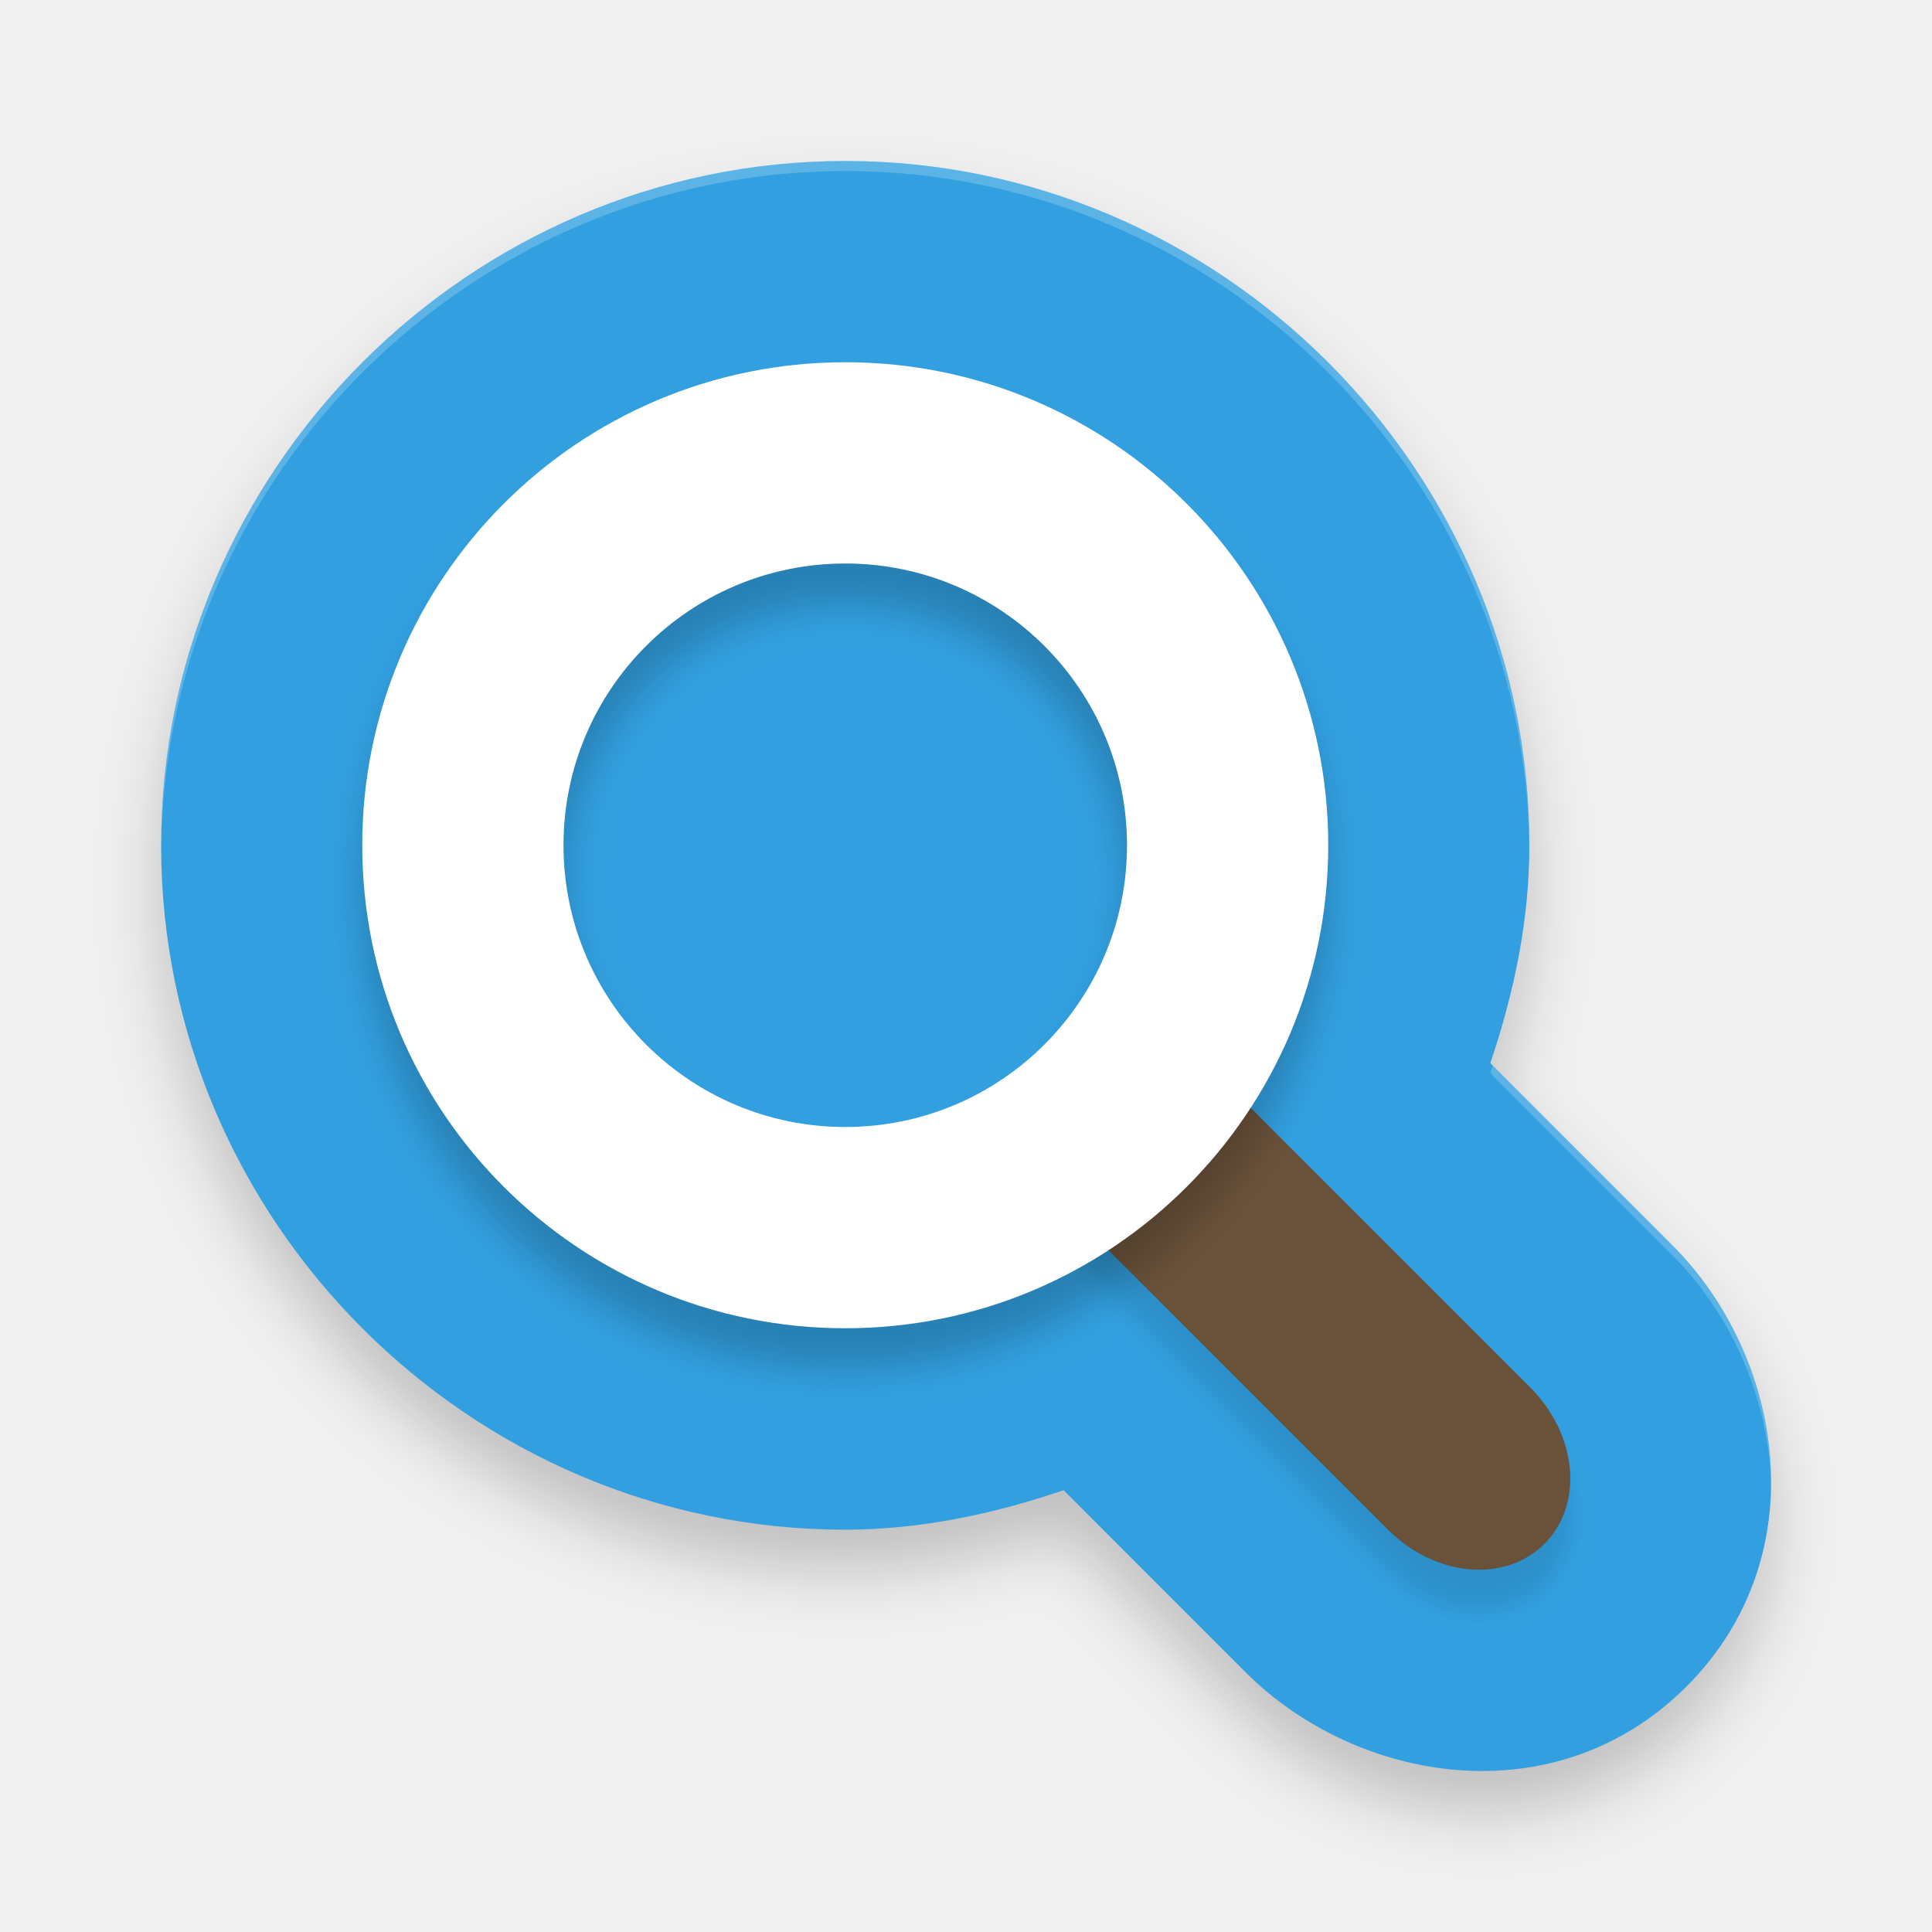
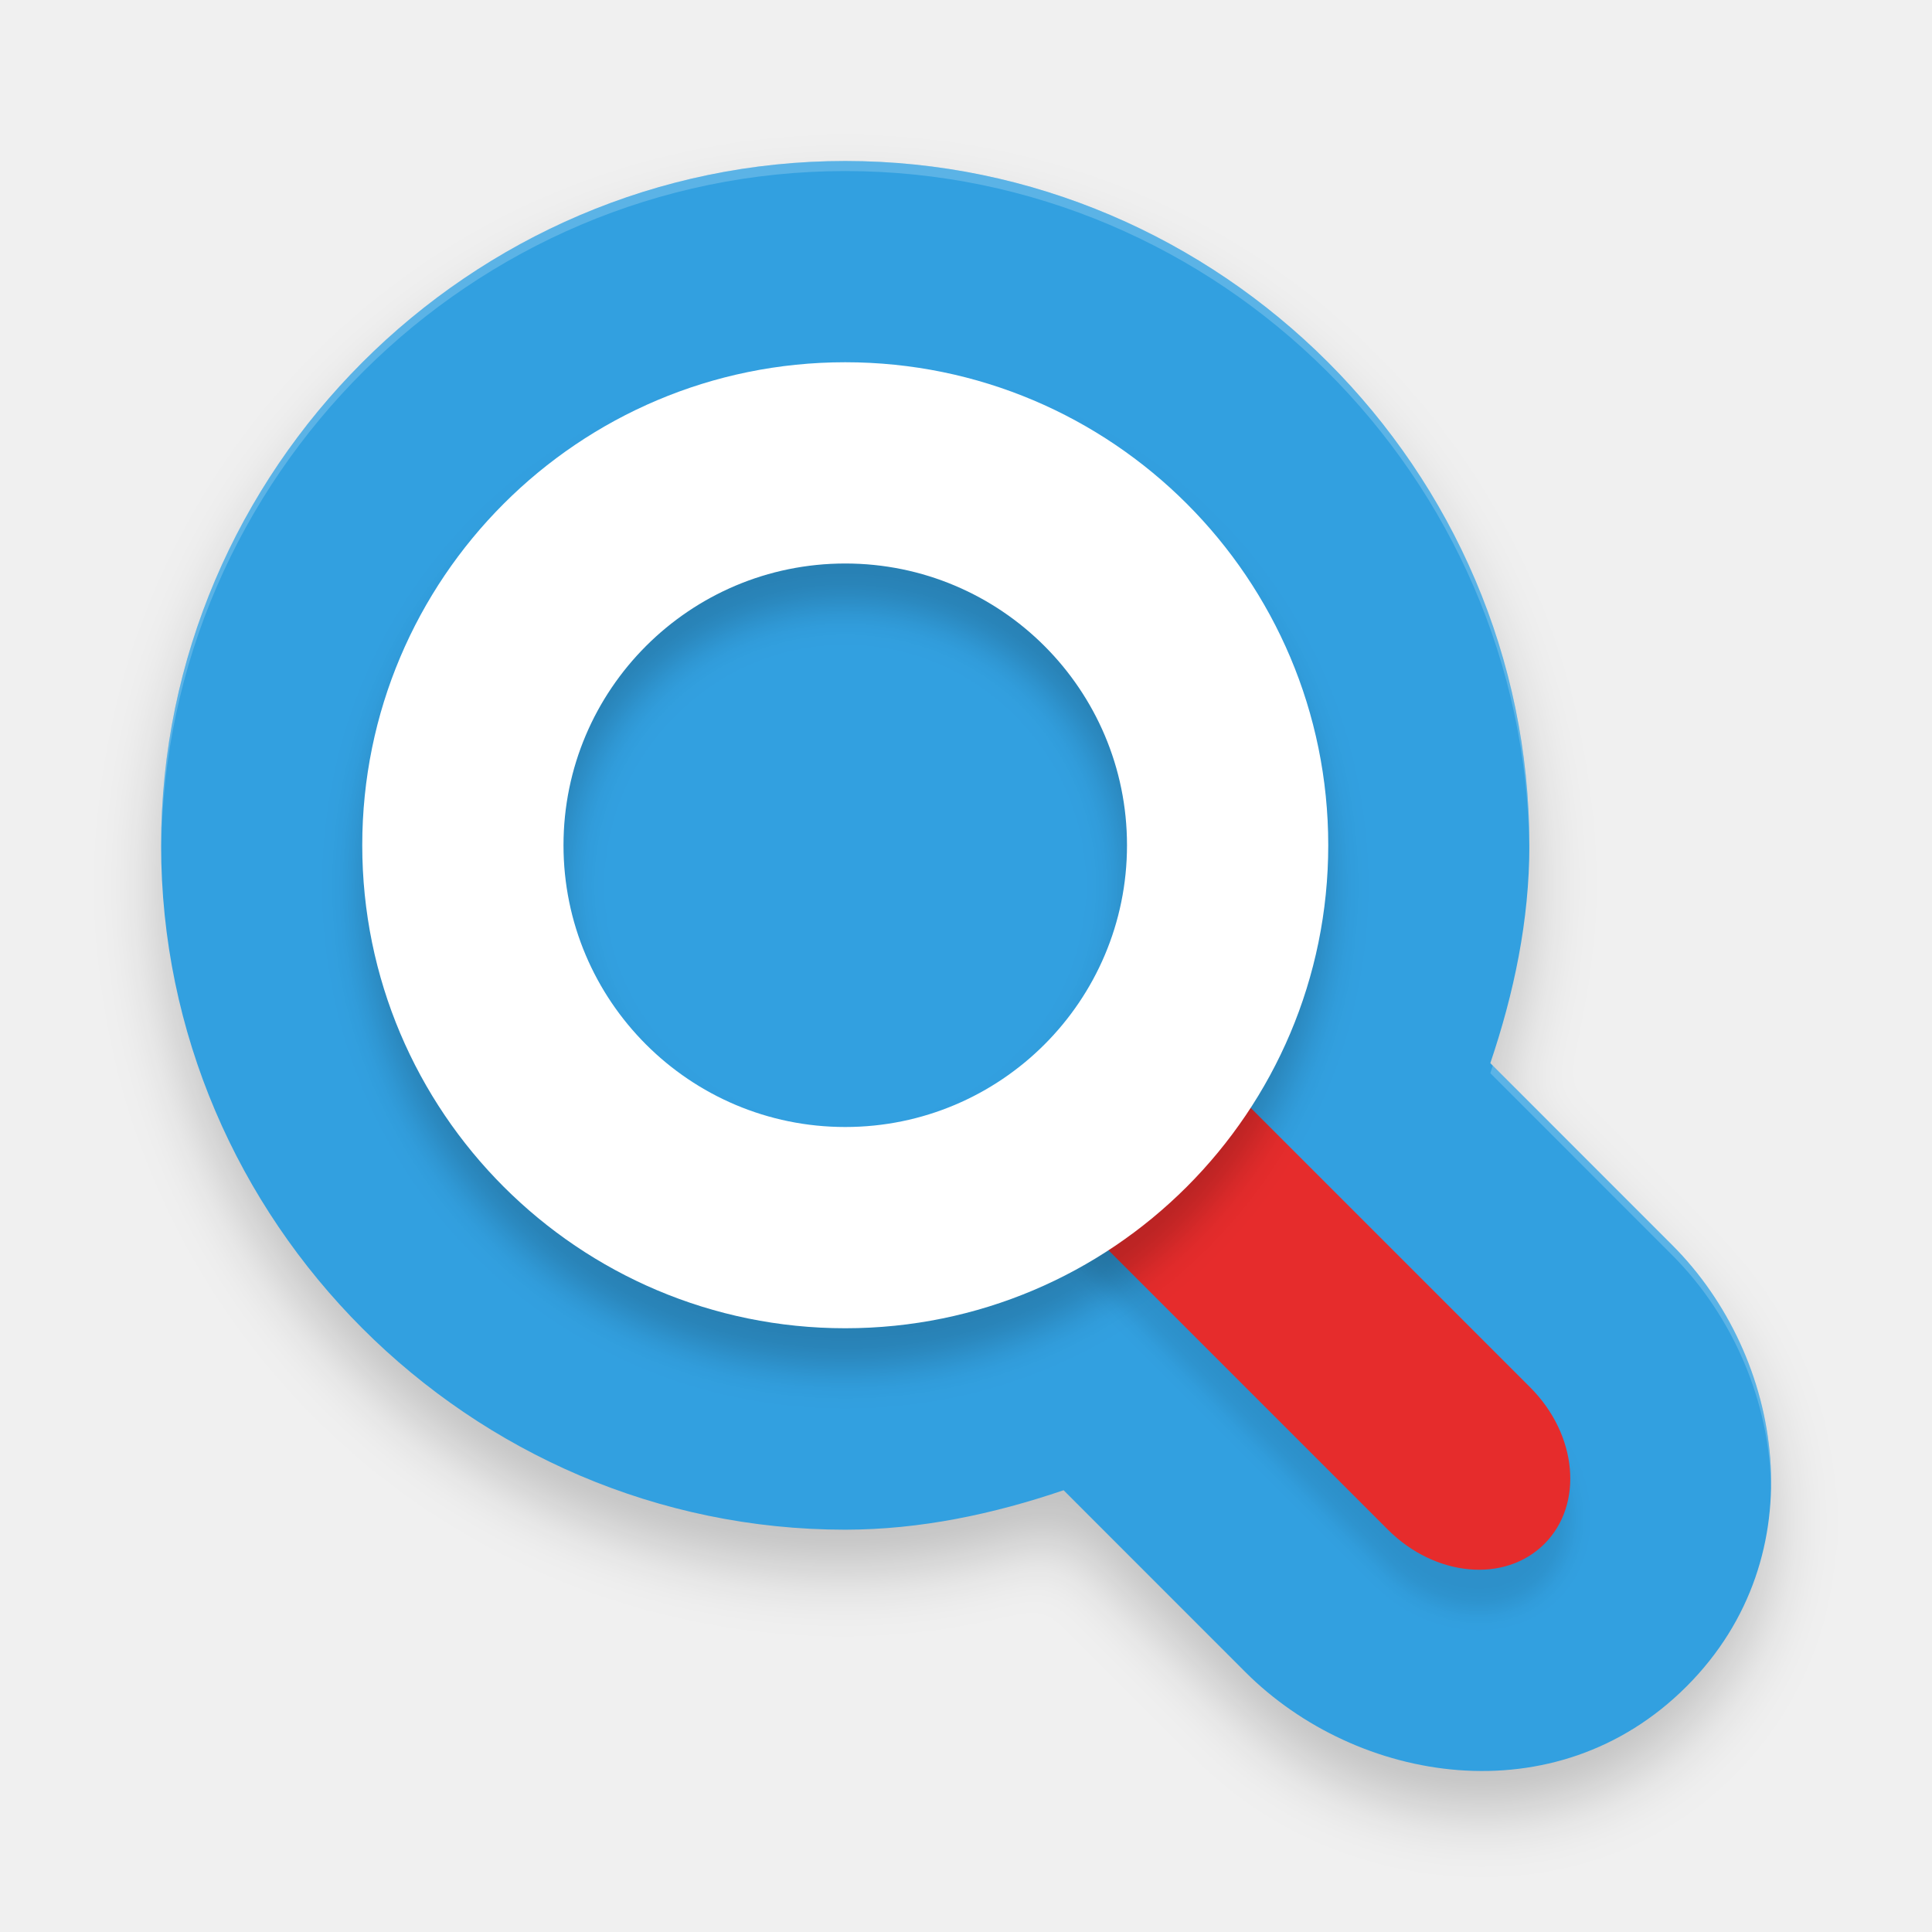
<svg xmlns="http://www.w3.org/2000/svg" width="192" height="192" version="1" id="svg18">
  <defs id="defs22">
    <filter style="color-interpolation-filters:sRGB" id="filter853" x="-0.048" width="1.096" y="-0.048" height="1.096">
      <feGaussianBlur stdDeviation="1.085" id="feGaussianBlur855" />
    </filter>
    <filter style="color-interpolation-filters:sRGB" id="filter869" x="-0.048" width="1.096" y="-0.048" height="1.096">
      <feGaussianBlur stdDeviation="1.92" id="feGaussianBlur871" />
    </filter>
    <filter style="color-interpolation-filters:sRGB" id="filter889" x="-0.048" width="1.096" y="-0.048" height="1.096">
      <feGaussianBlur stdDeviation="3.2" id="feGaussianBlur891" />
    </filter>
  </defs>
  <path id="path2" d="m 84,20 c -37.313,0 -67.989,30.686 -67.989,68.01 0,37.324 30.677,68.01 67.989,68.01 h 0.031 c 7.448,-0.012 14.687,-1.547 21.668,-3.922 l 18.075,18.081 c 11.031,11.034 30.806,14.449 43.837,1.414 13.021,-13.025 9.609,-32.816 -1.414,-43.842 l -18.091,-18.096 c 2.357,-6.974 3.879,-14.201 3.882,-21.636 v -0.008 c 0,-37.324 -30.677,-68.009 -67.989,-68.009 z" style="opacity:0.2;stroke-width:4;filter:url(#filter889)" />
  <path id="path4" d="M 84,16 C 46.687,16 16.011,46.686 16.011,84.01 16.011,121.333 46.687,152.019 84,152.019 h 0.031 c 7.448,-0.012 14.687,-1.547 21.668,-3.922 l 18.075,18.081 c 11.031,11.034 30.806,14.449 43.837,1.414 13.021,-13.025 9.609,-32.816 -1.414,-43.842 l -18.091,-18.096 c 2.357,-6.974 3.879,-14.201 3.882,-21.636 v -0.008 C 151.989,46.686 121.313,16 84,16 Z" style="fill:#32a0e0;stroke-width:4" />
  <path id="path6" d="m 107.407,110.501 c 3.917,-3.917 6.019,-7.27 10.72,-2.569 l 33.941,33.941 c 4.701,4.701 5.332,11.639 1.414,15.556 -3.917,3.917 -10.856,3.287 -15.556,-1.414 l -33.941,-33.941 c -4.701,-4.701 -0.495,-7.656 3.422,-11.573 z" style="opacity:0.1;stroke-width:4;filter:url(#filter853)" />
-   <path id="path8" d="m 107.407,106.501 c 3.917,-3.917 6.019,-7.27 10.72,-2.569 l 33.941,33.941 c 4.701,4.701 5.332,11.639 1.414,15.556 -3.917,3.917 -10.855,3.287 -15.556,-1.414 l -33.941,-33.941 c -4.701,-4.701 -0.495,-7.656 3.422,-11.573 z" style="fill:#6a523a;stroke-width:4;fill-opacity:1" />
+   <path id="path8" d="m 107.407,106.501 c 3.917,-3.917 6.019,-7.27 10.72,-2.569 l 33.941,33.941 c 4.701,4.701 5.332,11.639 1.414,15.556 -3.917,3.917 -10.855,3.287 -15.556,-1.414 l -33.941,-33.941 c -4.701,-4.701 -0.495,-7.656 3.422,-11.573 z" style="fill:#e62c2c;stroke-width:4;fill-opacity:1" />
  <path id="path10" d="M 84,40 A 48,48 0 0 0 36,88 48,48 0 0 0 84,136 48,48 0 0 0 132,88 48,48 0 0 0 84,40 Z m 0,20 a 28,28 0 0 1 28,28 A 28,28 0 0 1 84,116 28,28 0 0 1 56,88 a 28,28 0 0 1 28,-28 z" style="opacity:0.2;stroke-width:4;filter:url(#filter869)" />
  <path id="path12" d="M 84,36 A 48,48 0 0 0 36,84 48,48 0 0 0 84,132 48,48 0 0 0 132,84 48,48 0 0 0 84,36 Z m 0,20 A 28,28 0 0 1 112,84 28,28 0 0 1 84,112 28,28 0 0 1 56,84 28,28 0 0 1 84,56 Z" style="fill:#ffffff;stroke-width:4" />
  <path style="fill:#ffffff;stroke-width:4;opacity:0.2" d="M 84 16 C 46.687 16 16.012 46.686 16.012 84.01 C 16.012 84.177 16.022 84.342 16.023 84.51 C 16.297 47.414 46.855 17 84 17 C 121.146 17 151.705 47.416 151.977 84.514 C 151.978 84.348 151.988 84.184 151.988 84.018 L 151.988 84.01 C 151.988 46.686 121.312 16 84 16 z M 148.352 105.896 C 148.269 106.148 148.192 106.401 148.107 106.652 L 166.197 124.75 C 172.186 130.74 175.919 139.317 176 147.99 C 176.21 138.98 172.416 129.97 166.197 123.75 L 148.352 105.896 z " id="path895" />
</svg>
